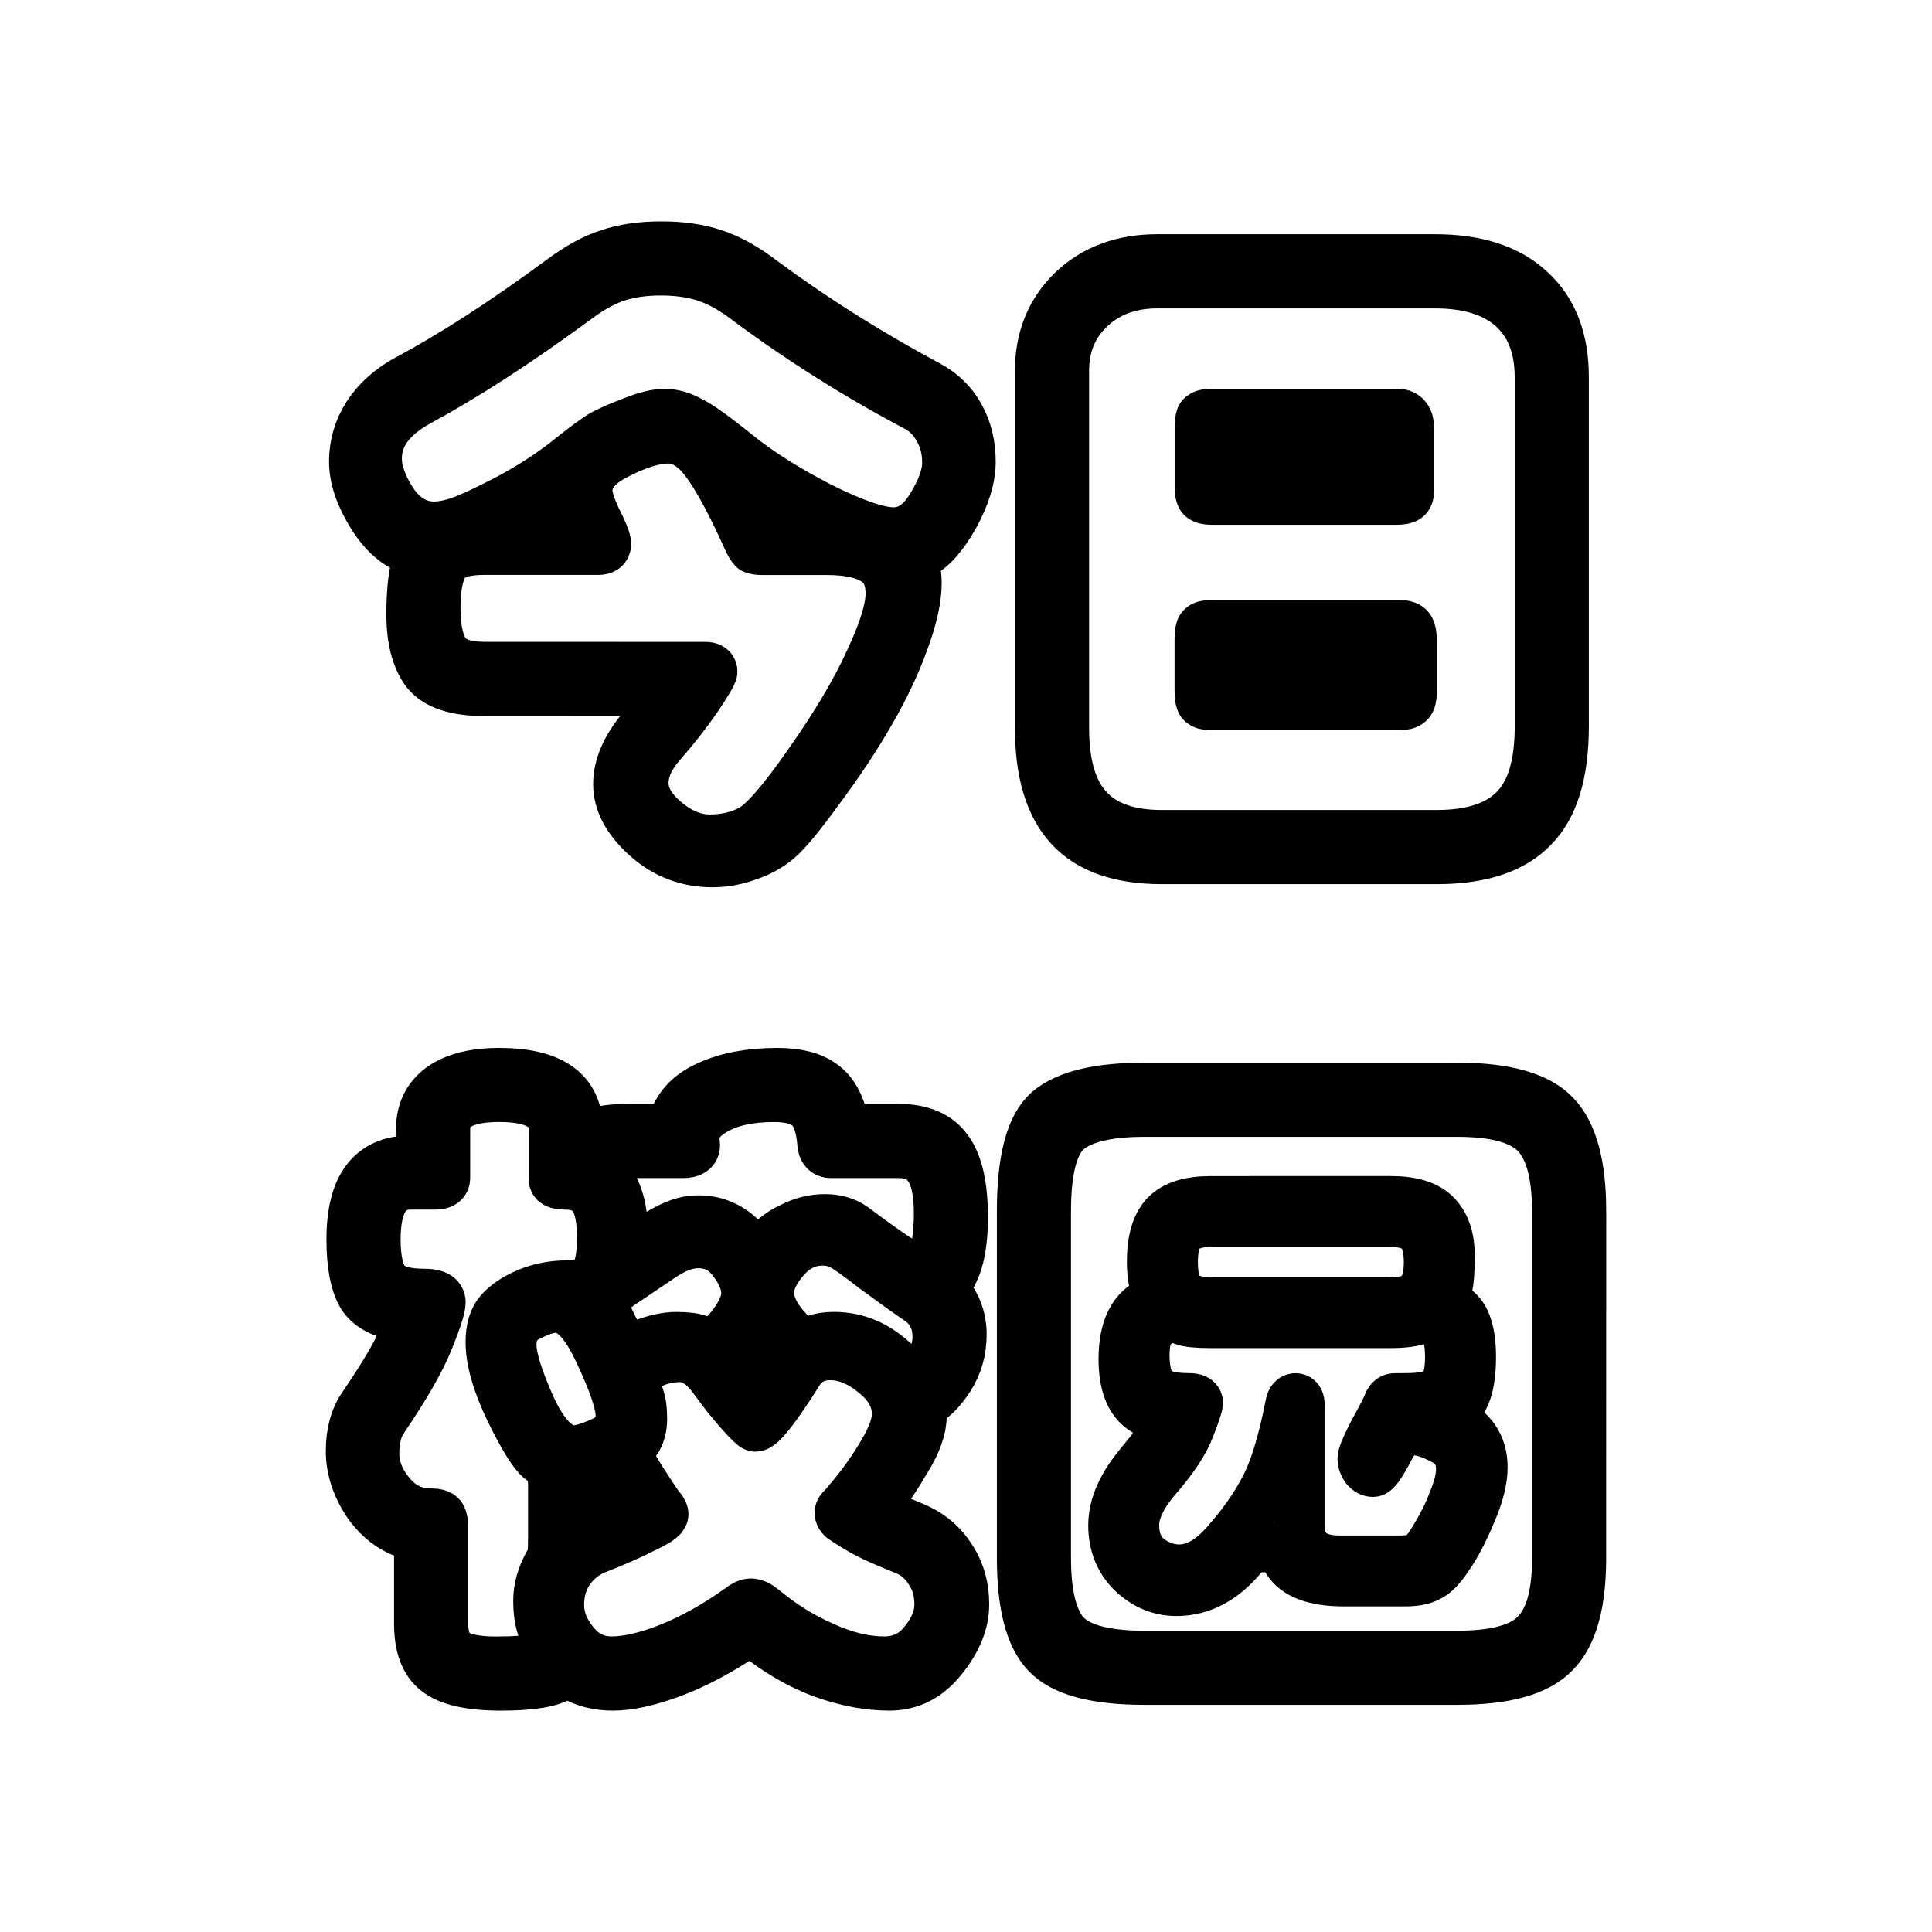
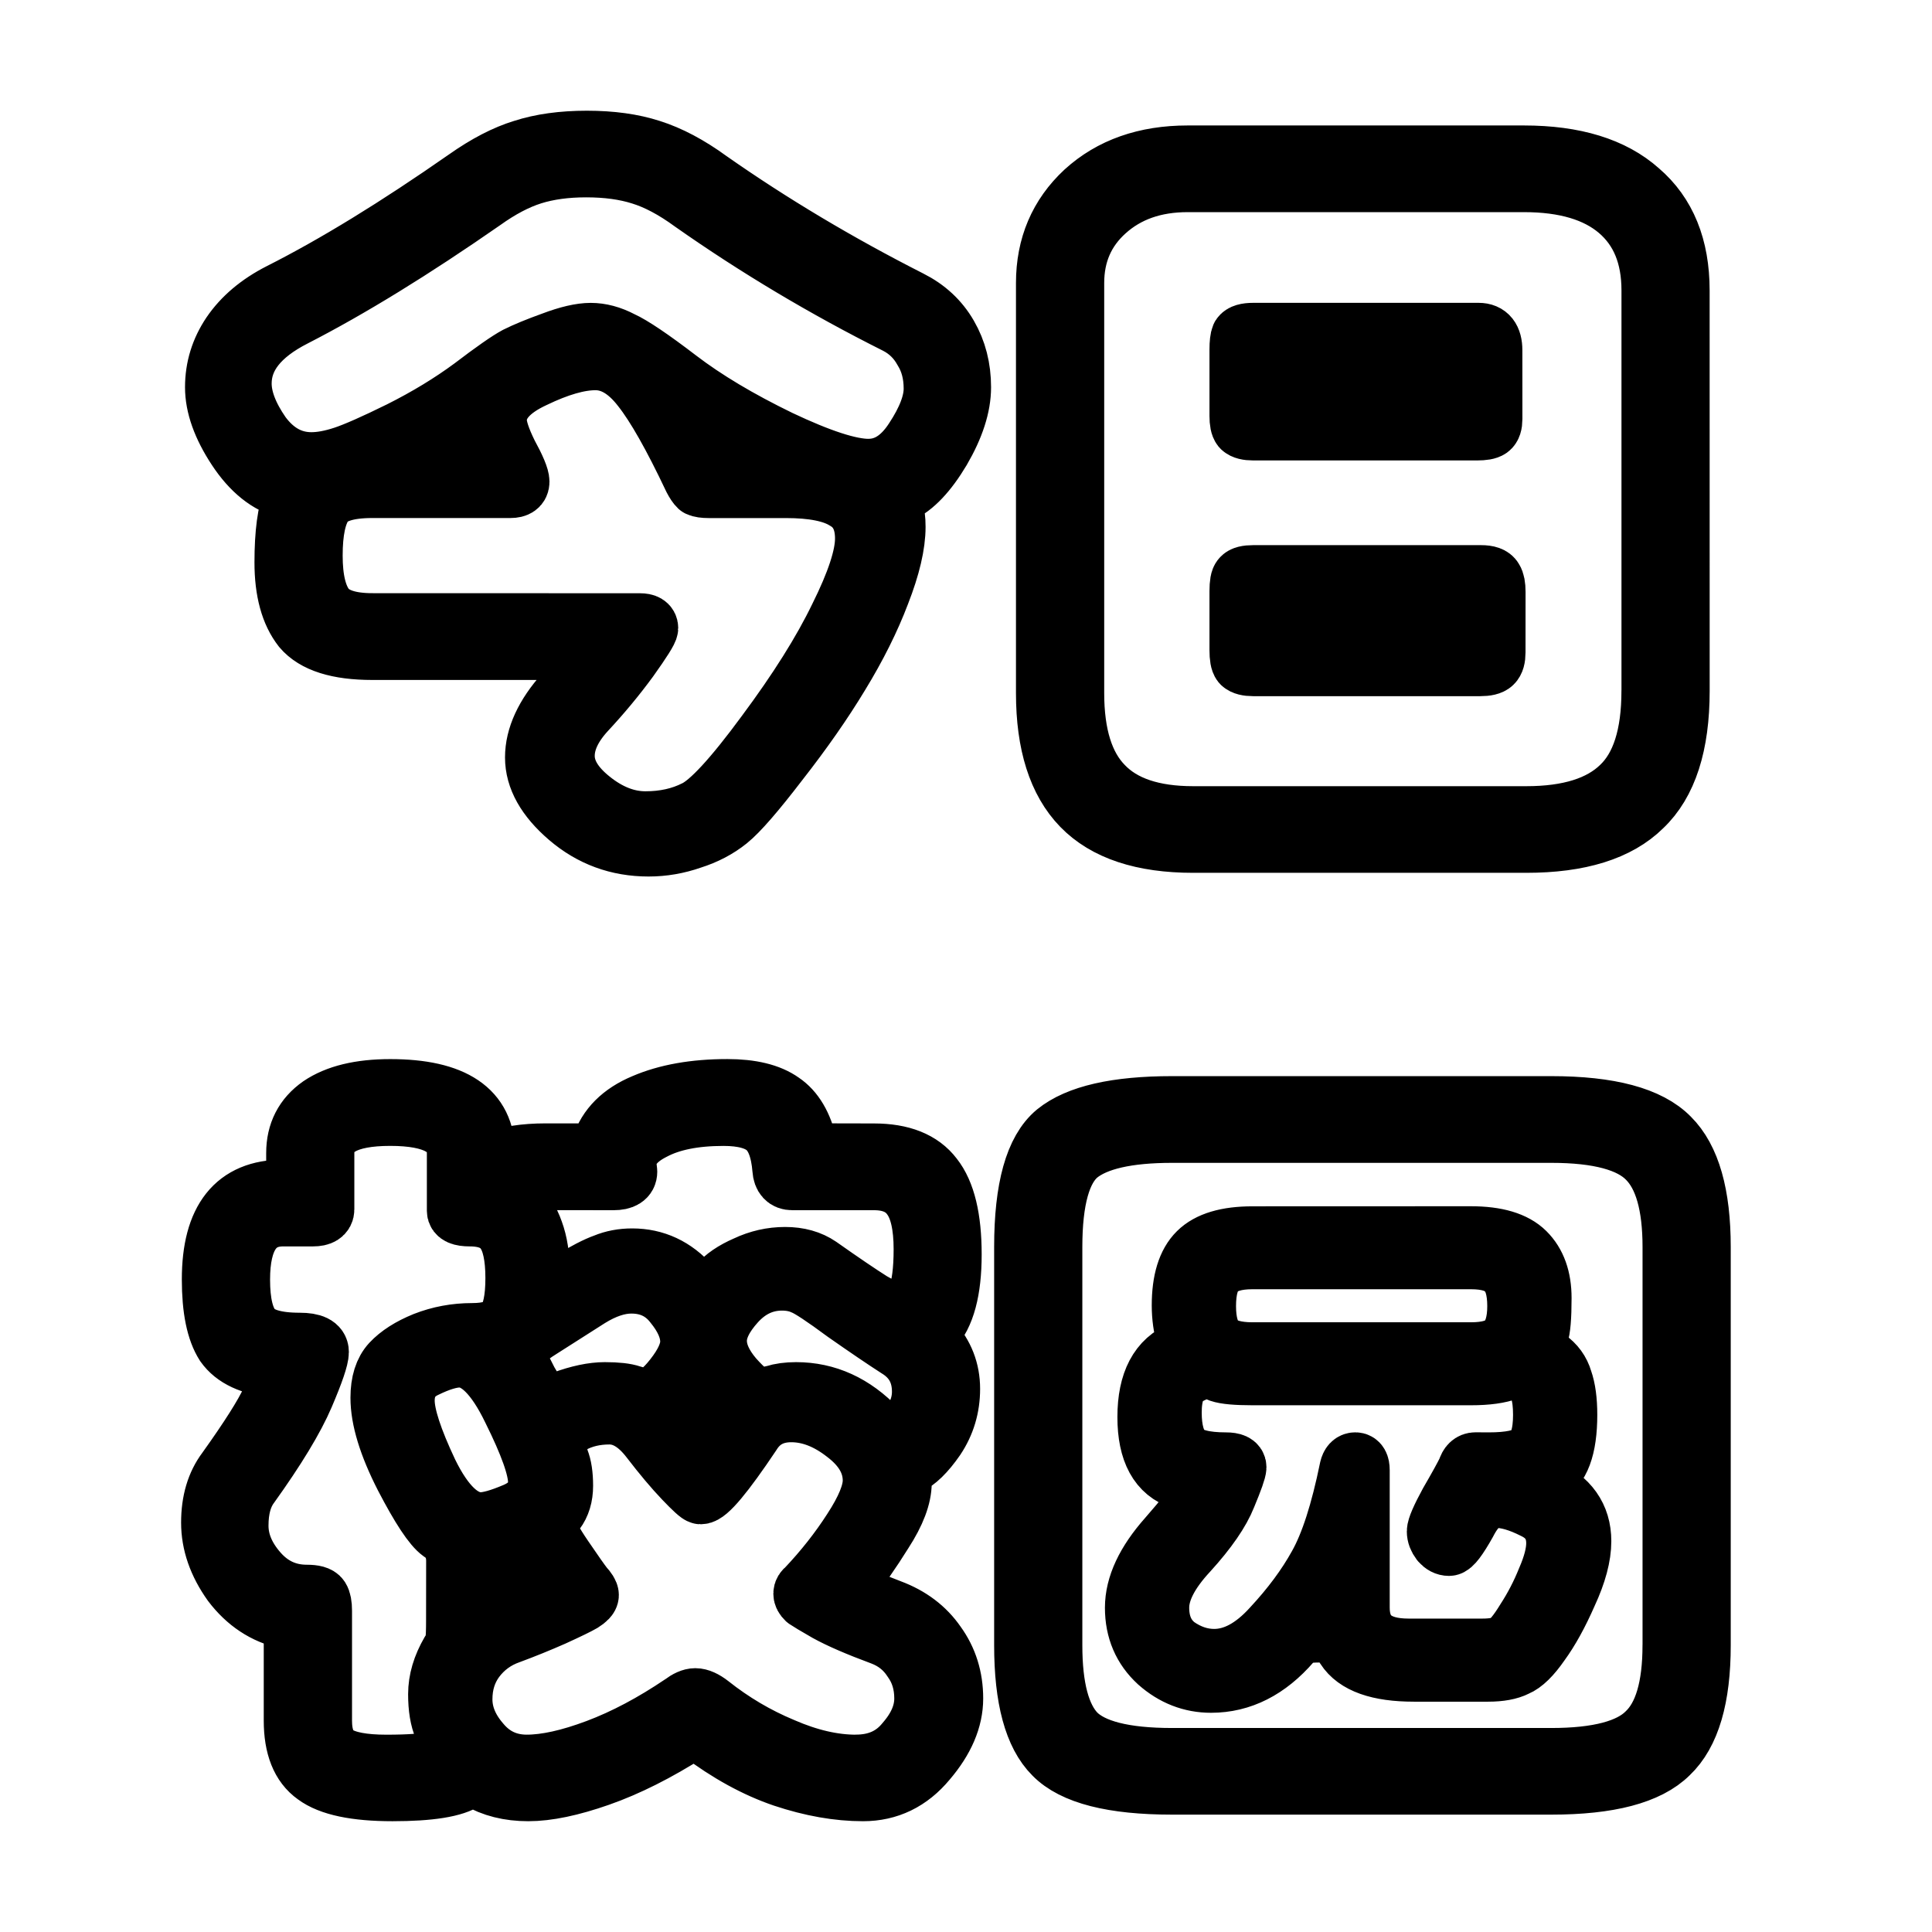
<svg xmlns="http://www.w3.org/2000/svg" width="192" height="192" viewBox="0 0 50.8 50.8" version="1.1" id="svg1">
  <defs id="defs1" />
  <g id="layer1">
    <text xml:space="preserve" style="font-size:16.933px;font-family:'Ubuntu Mono';-inkscape-font-specification:'Ubuntu Mono';text-align:start;writing-mode:lr-tb;direction:ltr;text-anchor:start;fill:#000000;stroke:#000000;stroke-width:1.323;stroke-linecap:round;stroke-linejoin:round" x="9.048" y="15.524" id="text1">
      <tspan id="tspan1" style="stroke-width:1.323" x="9.048" y="15.524" />
    </text>
-     <path style="font-size:16.933px;font-family:STCaiyun;-inkscape-font-specification:'STCaiyun, Normal';white-space:pre;inline-size:47.886;stroke:#000000;stroke-width:1.323;stroke-linecap:round;stroke-linejoin:round" d="m 11.503,11.994 q -1.118,0 -1.524,-0.508 -0.389,-0.525 -0.389,-1.507 0,-0.999 0.186,-1.473 0.017,-0.068 0.017,-0.119 0,-0.051 -0.135,-0.085 Q 9.031,8.133 8.557,7.371 8.083,6.609 8.083,5.965 q 0,-0.66 0.356,-1.219 Q 8.811,4.171 9.505,3.798 11.283,2.85 13.535,1.19 q 0.66,-0.491 1.236,-0.677 0.593,-0.203 1.389,-0.203 0.796,0 1.389,0.203 0.61,0.203 1.27,0.711 2.015,1.49 4.352,2.743 0.542,0.288 0.83,0.813 0.288,0.525 0.288,1.185 0,0.643 -0.44,1.439 -0.44,0.779 -0.897,0.999 -0.169,0.085 -0.169,0.152 0,0.051 0.034,0.203 0.051,0.135 0.051,0.406 0,0.61 -0.339,1.524 -0.322,0.897 -0.881,1.863 -0.542,0.948 -1.321,1.998 -0.762,1.05 -1.101,1.338 -0.339,0.288 -0.796,0.44 -0.457,0.169 -0.931,0.169 -0.999,0 -1.744,-0.677 -0.728,-0.66 -0.728,-1.372 0,-0.711 0.643,-1.473 0.203,-0.22 0.44,-0.559 0.254,-0.339 0.254,-0.373 0,-0.051 -0.119,-0.051 z M 22.273,7.828 q 0.576,0 0.982,-0.66 0.423,-0.677 0.423,-1.168 0,-0.508 -0.22,-0.881 Q 23.255,4.729 22.883,4.526 20.546,3.29 18.446,1.732 17.853,1.275 17.328,1.106 16.82,0.936 16.143,0.936 q -0.66,0 -1.168,0.169 -0.508,0.169 -1.067,0.593 -2.286,1.676 -4.098,2.659 -1.135,0.61 -1.135,1.524 0,0.525 0.423,1.168 0.44,0.627 1.084,0.627 0.305,0 0.694,-0.135 Q 11.266,7.405 12.113,6.965 12.977,6.507 13.671,5.965 14.365,5.407 14.636,5.254 14.924,5.102 15.415,4.916 q 0.508,-0.203 0.83,-0.203 0.322,0 0.66,0.186 0.356,0.169 1.236,0.881 0.881,0.711 2.201,1.389 1.321,0.66 1.93,0.66 z M 17.312,11.367 q 0.186,0 0.186,0.119 0,0.085 -0.423,0.711 -0.423,0.61 -0.931,1.185 -0.457,0.525 -0.457,1.033 0,0.525 0.559,0.999 0.576,0.491 1.185,0.491 0.61,0 1.084,-0.254 0.474,-0.237 1.524,-1.744 1.05,-1.49 1.592,-2.675 0.559,-1.185 0.559,-1.795 0,-0.627 -0.423,-0.881 -0.406,-0.271 -1.287,-0.271 H 18.802 q -0.152,0 -0.22,-0.034 -0.051,-0.051 -0.119,-0.186 -0.66,-1.473 -1.118,-2.083 -0.457,-0.627 -0.999,-0.627 -0.542,0 -1.338,0.406 -0.796,0.389 -0.796,0.965 0,0.254 0.237,0.762 0.254,0.491 0.254,0.643 0,0.152 -0.203,0.152 h -2.997 q -0.813,0 -1.05,0.356 -0.237,0.356 -0.237,1.185 0,0.813 0.271,1.185 0.271,0.356 1.016,0.356 z M 13.756,7.71 q 0.119,0 0.119,-0.051 0,-0.051 -0.085,-0.203 -0.068,-0.152 -0.135,-0.406 -0.068,-0.271 -0.119,-0.271 -0.034,0 -0.051,0.017 -0.728,0.491 -1.422,0.83 -0.051,0.017 -0.051,0.051 0,0.034 0.068,0.034 z m 6.215,0 q 0.085,0 0.085,-0.017 0,-0.034 -0.068,-0.068 -0.44,-0.186 -1.355,-0.779 -0.051,-0.034 -0.085,-0.034 -0.017,0 -0.017,0.034 0,0.017 0.135,0.288 0.135,0.271 0.203,0.423 0.068,0.152 0.237,0.152 z m 19.914,5.215 q 0,1.846 -0.813,2.659 -0.796,0.83 -2.523,0.83 h -7.231 q -1.643,0 -2.421,-0.847 -0.779,-0.847 -0.779,-2.591 V 3.578 q 0,-1.27 0.847,-2.1 0.864,-0.83 2.235,-0.83 h 7.298 q 1.643,0 2.506,0.813 0.881,0.796 0.881,2.286 z m -0.627,0 V 3.747 q 0,-1.185 -0.711,-1.829 -0.711,-0.643 -2.049,-0.643 h -7.298 q -1.084,0 -1.778,0.66 -0.677,0.643 -0.677,1.643 v 9.398 q 0,1.439 0.627,2.117 0.627,0.694 1.947,0.694 h 7.231 q 1.389,0 2.049,-0.677 0.66,-0.66 0.66,-2.184 z m -3.437,-6.231 q 0,0.169 -0.068,0.22 -0.068,0.051 -0.271,0.051 h -4.86 q -0.186,0 -0.254,-0.068 -0.051,-0.068 -0.051,-0.271 V 5.102 q 0,-0.22 0.034,-0.305 0.051,-0.085 0.271,-0.085 h 4.894 q 0.305,0 0.305,0.406 z M 35.244,6.203 V 5.424 q 0,-0.135 -0.119,-0.135 h -4.098 q -0.135,0 -0.135,0.102 v 0.864 q 0,0.135 0.186,0.135 h 3.996 q 0.169,0 0.169,-0.186 z m 0.643,5.842 q 0,0.186 -0.068,0.254 -0.068,0.068 -0.271,0.068 h -4.928 q -0.186,0 -0.254,-0.068 -0.051,-0.068 -0.051,-0.305 v -1.355 q 0,-0.254 0.051,-0.305 0.051,-0.068 0.254,-0.068 h 4.945 q 0.22,0 0.271,0.102 0.051,0.085 0.051,0.288 z M 35.312,11.553 V 11.062 q 0,-0.22 -0.203,-0.22 h -3.844 q -0.373,0 -0.373,0.288 v 0.423 q 0,0.152 0.068,0.203 0.068,0.034 0.22,0.034 h 3.912 q 0.22,0 0.22,-0.237 z M 22.392,23.515 q 0.897,0 1.287,0.542 0.406,0.542 0.406,1.778 0,1.236 -0.44,1.727 -0.068,0.068 -0.068,0.135 0,0.051 0.068,0.119 0.406,0.474 0.406,1.101 0,0.627 -0.322,1.135 -0.322,0.491 -0.61,0.627 -0.068,0.017 -0.102,0.085 -0.034,0.068 -0.034,0.152 0.017,0.068 0.017,0.152 0,0.474 -0.406,1.135 -0.389,0.66 -0.762,1.151 -0.051,0.068 -0.051,0.135 0,0.051 0.169,0.135 0.169,0.085 0.796,0.339 0.643,0.254 0.999,0.796 0.373,0.542 0.373,1.253 0,0.711 -0.576,1.422 -0.559,0.711 -1.389,0.711 -0.813,0 -1.727,-0.322 -0.897,-0.322 -1.812,-1.05 -0.051,-0.034 -0.119,-0.034 -0.068,0 -0.119,0.034 -1.033,0.694 -1.947,1.033 -0.914,0.339 -1.541,0.339 -0.627,0 -1.084,-0.288 -0.068,-0.034 -0.135,-0.034 -0.068,0 -0.135,0.051 -0.373,0.271 -1.592,0.271 -1.202,0 -1.676,-0.373 -0.474,-0.356 -0.474,-1.253 v -2.066 q 0,-0.203 -0.152,-0.254 -0.711,-0.169 -1.185,-0.83 -0.457,-0.677 -0.457,-1.389 0,-0.728 0.339,-1.202 0.745,-1.101 0.965,-1.609 0.237,-0.508 0.237,-0.61 0,-0.102 -0.135,-0.119 Q 8.608,28.358 8.303,27.901 8.015,27.427 8.015,26.411 q 0,-2.066 1.558,-2.066 h 0.152 q 0.119,0 0.119,-0.135 v -0.694 q 0,-0.694 0.525,-1.084 0.542,-0.389 1.524,-0.389 2.066,0 2.066,1.473 v 0.135 q 0,0.085 0.051,0.085 0.051,0 0.119,-0.034 0.457,-0.186 1.135,-0.186 h 0.965 q 0.186,0 0.237,-0.152 0.203,-0.66 0.931,-0.982 0.745,-0.339 1.812,-0.339 0.779,0 1.185,0.305 0.406,0.288 0.559,0.999 0.034,0.169 0.305,0.169 z m -9.076,9.347 q 0,-0.44 -0.322,-0.66 -0.271,-0.203 -0.796,-1.27 -0.525,-1.084 -0.525,-1.812 0,-0.525 0.237,-0.796 0.254,-0.288 0.728,-0.491 0.491,-0.203 1.033,-0.203 0.542,0 0.728,-0.254 0.203,-0.271 0.203,-0.999 0,-0.745 -0.22,-1.067 -0.22,-0.339 -0.762,-0.339 -0.288,0 -0.288,-0.135 v -1.321 q 0,-0.847 -1.439,-0.847 -1.422,0 -1.422,0.847 v 1.287 q 0,0.169 -0.254,0.169 H 9.573 q -0.931,0 -0.931,1.439 0,0.796 0.254,1.118 0.254,0.322 1.033,0.322 0.423,0 0.423,0.22 0,0.203 -0.322,0.999 -0.322,0.796 -1.185,2.066 -0.237,0.339 -0.237,0.914 0,0.559 0.423,1.067 0.423,0.508 1.05,0.508 0.237,0 0.288,0.085 0.051,0.085 0.051,0.288 v 2.523 q 0,0.559 0.305,0.779 0.322,0.22 1.084,0.22 0.762,0 1.05,-0.085 0.305,-0.085 0.305,-0.271 0,-0.186 -0.119,-0.491 -0.119,-0.288 -0.119,-0.762 0,-0.474 0.271,-0.965 0.085,-0.135 0.102,-0.254 0.017,-0.119 0.017,-0.457 z M 15.263,24.142 q -0.83,0 -0.83,0.305 0,0.152 0.22,0.305 0.22,0.152 0.356,0.559 0.135,0.389 0.135,0.914 0,0.508 0.152,0.508 0.051,0 0.508,-0.288 0.474,-0.305 0.745,-0.406 0.271,-0.119 0.593,-0.119 0.745,0 1.27,0.627 0.203,0.237 0.288,0.237 0.102,0 0.305,-0.254 0.203,-0.254 0.61,-0.44 0.406,-0.203 0.847,-0.203 0.44,0 0.745,0.22 0.728,0.542 1.135,0.813 0.423,0.254 0.576,0.254 0.542,0 0.542,-1.456 0,-0.813 -0.254,-1.185 Q 22.95,24.142 22.392,24.142 h -1.778 q -0.203,0 -0.22,-0.254 -0.051,-0.677 -0.339,-0.948 -0.288,-0.271 -0.931,-0.271 -0.948,0 -1.524,0.322 -0.576,0.305 -0.576,0.779 l 0.017,0.169 q 0,0.203 -0.305,0.203 z m 7.535,5.893 q 0.203,0 0.406,-0.339 0.22,-0.339 0.22,-0.711 0,-0.66 -0.525,-0.999 -0.423,-0.288 -1.135,-0.813 -0.694,-0.542 -0.897,-0.627 -0.203,-0.102 -0.474,-0.102 -0.576,0 -0.999,0.491 -0.406,0.474 -0.406,0.881 0,0.406 0.356,0.847 0.373,0.44 0.525,0.44 0.169,0 0.356,-0.051 0.203,-0.068 0.474,-0.068 0.999,0 1.761,0.847 0.169,0.203 0.339,0.203 z m -4.403,-2.201 q 0,-0.406 -0.356,-0.864 -0.339,-0.457 -0.914,-0.457 -0.423,0 -0.914,0.322 l -1.033,0.694 q -0.542,0.356 -0.542,0.559 0,0.152 0.254,0.66 0.271,0.508 0.491,0.508 0.085,0 0.254,-0.068 0.525,-0.203 0.914,-0.203 0.389,0 0.576,0.068 0.203,0.068 0.322,0.068 0.254,0 0.593,-0.457 0.356,-0.474 0.356,-0.83 z m -3.302,3.217 q 0,-0.474 -0.559,-1.659 -0.542,-1.185 -1.135,-1.185 -0.288,0 -0.745,0.237 -0.44,0.22 -0.44,0.745 0,0.508 0.508,1.643 0.525,1.135 1.135,1.135 0.254,0 0.745,-0.22 0.491,-0.22 0.491,-0.694 z m 4.199,-1.558 q 0,-0.068 -0.034,-0.102 -0.271,-0.271 -0.474,-0.542 -0.034,-0.051 -0.085,-0.051 -0.051,0 -0.135,0.102 -0.423,0.508 -0.525,0.593 -0.085,0.068 -0.085,0.135 0,0.051 0.152,0.288 0.169,0.22 0.305,0.389 0.152,0.169 0.203,0.169 0.068,0 0.102,-0.034 0.034,-0.051 0.237,-0.356 l 0.271,-0.423 q 0.068,-0.085 0.068,-0.169 z m 2.709,8.026 q 0.677,0 1.067,-0.508 0.406,-0.491 0.406,-0.999 0,-0.508 -0.254,-0.881 -0.237,-0.389 -0.66,-0.559 -0.779,-0.305 -1.185,-0.542 -0.389,-0.237 -0.457,-0.288 -0.068,-0.068 -0.068,-0.135 0,-0.068 0.068,-0.119 0.576,-0.643 0.999,-1.338 0.44,-0.711 0.44,-1.135 0,-0.61 -0.593,-1.084 -0.576,-0.474 -1.168,-0.474 -0.576,0 -0.864,0.491 -0.881,1.389 -1.101,1.389 -0.051,0 -0.373,-0.356 -0.322,-0.356 -0.728,-0.914 -0.406,-0.559 -0.881,-0.559 -0.457,0 -0.813,0.203 -0.339,0.186 -0.339,0.508 0,0.085 0.068,0.322 0.085,0.22 0.085,0.593 0,0.356 -0.169,0.593 -0.169,0.22 -0.169,0.373 0,0.152 0.339,0.677 0.339,0.525 0.44,0.66 0.119,0.135 0.119,0.203 0,0.068 -0.152,0.169 -0.135,0.085 -0.627,0.322 -0.474,0.22 -0.948,0.406 -0.457,0.169 -0.745,0.576 -0.271,0.389 -0.271,0.914 0,0.525 0.389,0.999 0.389,0.491 0.999,0.491 0.627,0 1.524,-0.356 0.897,-0.356 1.846,-1.033 0.169,-0.135 0.288,-0.135 0.135,0 0.322,0.152 0.728,0.61 1.575,0.982 0.847,0.389 1.592,0.389 z m -8.111,-3.488 q 0,0.085 0.051,0.085 0.068,0 0.61,-0.22 0.559,-0.237 0.694,-0.305 0.135,-0.068 0.135,-0.119 0,-0.051 -0.034,-0.102 -0.356,-0.491 -0.576,-0.965 -0.034,-0.102 -0.254,0 -0.203,0.102 -0.525,0.169 -0.102,0.017 -0.102,0.203 z m 26.45,0.762 q 0,1.795 -0.694,2.489 -0.677,0.711 -2.557,0.711 H 28.86 q -1.93,0 -2.574,-0.694 -0.643,-0.677 -0.643,-2.506 v -9.127 q 0,-2.015 0.694,-2.625 0.711,-0.61 2.523,-0.61 h 8.23 q 1.897,0 2.574,0.728 0.677,0.711 0.677,2.506 z m -0.627,0 v -9.127 q 0,-1.439 -0.542,-2.015 -0.542,-0.593 -2.083,-0.593 H 28.86 q -1.456,0 -2.032,0.491 -0.559,0.491 -0.559,2.117 v 9.127 q 0,1.456 0.508,2.015 0.525,0.559 2.083,0.559 h 8.23 q 1.524,0 2.066,-0.576 0.559,-0.559 0.559,-1.998 z m -4.369,-9.381 q 0.83,0 1.185,0.373 0.356,0.373 0.356,1.05 0,0.66 -0.068,0.847 -0.051,0.169 -0.051,0.271 0,0.085 0.237,0.271 0.254,0.186 0.339,0.491 0.102,0.305 0.102,0.796 0,1.135 -0.491,1.389 -0.186,0.085 -0.186,0.152 0,0.051 0.152,0.119 0.83,0.389 0.83,1.236 0,0.508 -0.305,1.202 -0.288,0.694 -0.593,1.135 -0.288,0.44 -0.525,0.542 -0.22,0.119 -0.61,0.119 h -1.609 q -1.151,0 -1.49,-0.559 -0.135,-0.22 -0.22,-0.271 -0.085,-0.068 -0.339,-0.068 -0.237,0 -0.356,0.034 -0.119,0.017 -0.254,0.186 -0.762,0.931 -1.744,0.931 -0.643,0 -1.151,-0.474 -0.508,-0.491 -0.508,-1.253 0,-0.762 0.711,-1.609 0.322,-0.389 0.389,-0.491 0.068,-0.119 0.068,-0.271 v -0.356 q 0,-0.152 -0.152,-0.203 -0.745,-0.254 -0.745,-1.439 0,-1.202 0.762,-1.524 0.119,-0.051 0.085,-0.271 -0.102,-0.373 -0.102,-0.762 0,-0.847 0.356,-1.219 0.356,-0.373 1.185,-0.373 z m 0,2.659 q 0.542,0 0.762,-0.237 0.237,-0.254 0.237,-0.813 0,-0.576 -0.237,-0.813 -0.22,-0.254 -0.762,-0.254 H 30.604 q -0.542,0 -0.779,0.254 -0.22,0.237 -0.22,0.813 0,0.559 0.22,0.813 0.237,0.237 0.779,0.237 z m 0.389,2.523 q 0.677,0 0.914,-0.203 0.254,-0.22 0.254,-0.881 0,-0.677 -0.254,-0.864 -0.254,-0.186 -0.339,-0.186 -0.085,0 -0.152,0.034 -0.288,0.119 -0.813,0.119 H 30.604 q -0.525,0 -0.711,-0.068 -0.169,-0.085 -0.237,-0.085 -0.22,0 -0.508,0.186 -0.288,0.186 -0.288,0.813 0,0.61 0.237,0.881 0.237,0.254 0.931,0.254 0.237,0 0.237,0.119 0,0.102 -0.22,0.66 -0.203,0.542 -0.83,1.27 -0.627,0.711 -0.627,1.287 0,0.576 0.373,0.881 0.389,0.288 0.813,0.288 0.643,0 1.253,-0.711 0.627,-0.711 0.999,-1.422 0.389,-0.728 0.677,-2.218 0.034,-0.152 0.135,-0.152 0.102,0 0.102,0.186 v 3.15 q 0,0.931 1.05,0.931 h 1.609 q 0.339,0 0.508,-0.102 0.169,-0.102 0.423,-0.542 0.271,-0.44 0.457,-0.931 0.203,-0.491 0.203,-0.83 0,-0.542 -0.474,-0.779 -0.474,-0.254 -0.83,-0.254 -0.356,0 -0.627,0.559 -0.288,0.542 -0.389,0.542 -0.102,0 -0.186,-0.102 -0.085,-0.119 -0.085,-0.237 0,-0.135 0.271,-0.66 0.288,-0.525 0.389,-0.745 0.051,-0.186 0.186,-0.186 z m -3.421,3.404 q 0.102,0 0.102,-0.254 0,-0.254 -0.051,-0.254 -0.034,0 -0.152,0.186 -0.102,0.186 -0.102,0.254 0,0.068 0.203,0.068 z" id="text2" transform="translate(1.230479,6.172395)" aria-label="今日校园" />
+     <path style="font-size:16.933px;font-family:STCaiyun;-inkscape-font-specification:'STCaiyun, Normal';white-space:pre;inline-size:47.886;stroke:#000000;stroke-width:1.56;stroke-linecap:round;stroke-linejoin:round" d="m 9.789,17.099 q -1.354,0 -1.846,-0.583 -0.472,-0.602 -0.472,-1.729 0,-1.146 0.226,-1.691 0.021,-0.078 0.021,-0.136 0,-0.058 -0.164,-0.097 Q 6.794,12.668 6.22,11.794 5.645,10.919 5.645,10.181 q 0,-0.758 0.431,-1.399 Q 6.527,8.121 7.368,7.693 9.523,6.605 12.251,4.701 13.051,4.137 13.749,3.924 q 0.718,-0.233 1.682,-0.233 0.964,0 1.682,0.233 0.739,0.233 1.539,0.816 2.441,1.71 5.273,3.148 0.657,0.33 1.005,0.933 0.349,0.602 0.349,1.36 0,0.738 -0.533,1.652 -0.533,0.894 -1.087,1.146 -0.205,0.097 -0.205,0.175 0,0.058 0.041,0.233 0.062,0.155 0.062,0.466 0,0.7 -0.41,1.749 -0.39,1.03 -1.067,2.138 -0.657,1.088 -1.6,2.293 -0.923,1.205 -1.334,1.535 -0.41,0.33 -0.964,0.505 -0.554,0.194 -1.128,0.194 -1.21,0 -2.113,-0.777 -0.882,-0.758 -0.882,-1.574 0,-0.816 0.78,-1.691 0.246,-0.253 0.533,-0.641 0.308,-0.389 0.308,-0.428 0,-0.058 -0.144,-0.058 z M 22.838,12.318 q 0.698,0 1.19,-0.758 0.513,-0.777 0.513,-1.341 0,-0.583 -0.267,-1.01 Q 24.028,8.762 23.576,8.529 20.745,7.11 18.201,5.323 17.483,4.798 16.847,4.604 16.231,4.409 15.411,4.409 q -0.8,0 -1.416,0.194 -0.615,0.194 -1.293,0.68 Q 9.933,7.208 7.738,8.335 6.363,9.034 6.363,10.084 q 0,0.602 0.513,1.341 0.533,0.719 1.313,0.719 0.369,0 0.841,-0.155 0.472,-0.155 1.498,-0.661 1.046,-0.525 1.887,-1.146 0.841,-0.641 1.169,-0.816 0.349,-0.175 0.944,-0.389 0.615,-0.233 1.005,-0.233 0.39,0 0.8,0.214 0.431,0.194 1.498,1.01 1.067,0.816 2.667,1.593 1.6,0.758 2.339,0.758 z m -6.011,4.061 q 0.226,0 0.226,0.136 0,0.097 -0.513,0.816 -0.513,0.7 -1.128,1.36 -0.554,0.602 -0.554,1.185 0,0.602 0.677,1.146 0.698,0.564 1.436,0.564 0.739,0 1.313,-0.291 0.574,-0.272 1.846,-2.002 1.272,-1.71 1.929,-3.07 0.677,-1.36 0.677,-2.06 0,-0.719 -0.513,-1.01 -0.492,-0.311 -1.559,-0.311 h -2.031 q -0.185,0 -0.267,-0.039 -0.062,-0.058 -0.144,-0.214 -0.8,-1.691 -1.354,-2.39 -0.554,-0.719 -1.21,-0.719 -0.657,0 -1.621,0.466 -0.964,0.447 -0.964,1.108 0,0.291 0.287,0.874 0.308,0.564 0.308,0.738 0,0.175 -0.246,0.175 H 9.789 q -0.985,0 -1.272,0.408 -0.287,0.408 -0.287,1.36 0,0.933 0.328,1.36 0.328,0.408 1.231,0.408 z M 12.518,12.182 q 0.144,0 0.144,-0.058 0,-0.058 -0.103,-0.233 -0.082,-0.175 -0.164,-0.466 -0.082,-0.311 -0.144,-0.311 -0.041,0 -0.062,0.019 -0.882,0.564 -1.723,0.952 -0.062,0.019 -0.062,0.058 0,0.039 0.082,0.039 z m 7.529,0 q 0.103,0 0.103,-0.019 0,-0.039 -0.082,-0.078 -0.533,-0.214 -1.641,-0.894 -0.062,-0.039 -0.103,-0.039 -0.021,0 -0.021,0.039 0,0.019 0.164,0.33 0.164,0.311 0.246,0.486 0.082,0.175 0.287,0.175 z m 24.127,5.985 q 0,2.118 -0.985,3.051 -0.964,0.952 -3.057,0.952 H 31.372 q -1.99,0 -2.934,-0.972 -0.944,-0.972 -0.944,-2.973 V 7.441 q 0,-1.457 1.026,-2.41 1.046,-0.952 2.708,-0.952 h 8.842 q 1.99,0 3.036,0.933 1.067,0.913 1.067,2.623 z m -0.759,0 V 7.635 q 0,-1.36 -0.862,-2.099 -0.862,-0.738 -2.482,-0.738 h -8.842 q -1.313,0 -2.154,0.758 Q 28.254,6.294 28.254,7.441 V 18.226 q 0,1.652 0.759,2.429 0.759,0.797 2.359,0.797 h 8.76 q 1.682,0 2.482,-0.777 0.8,-0.758 0.8,-2.507 z m -4.165,-7.151 q 0,0.194 -0.082,0.253 -0.082,0.058 -0.328,0.058 h -5.888 q -0.226,0 -0.308,-0.078 -0.062,-0.078 -0.062,-0.311 V 9.19 q 0,-0.253 0.041,-0.35 0.062,-0.097 0.328,-0.097 h 5.929 q 0.369,0 0.369,0.466 z m -0.698,-0.564 V 9.559 q 0,-0.155 -0.144,-0.155 h -4.965 q -0.164,0 -0.164,0.117 v 0.991 q 0,0.155 0.226,0.155 h 4.842 q 0.205,0 0.205,-0.214 z m 0.78,6.704 q 0,0.214 -0.082,0.291 -0.082,0.078 -0.328,0.078 h -5.97 q -0.226,0 -0.308,-0.078 -0.062,-0.078 -0.062,-0.35 v -1.555 q 0,-0.291 0.062,-0.35 0.062,-0.078 0.308,-0.078 h 5.991 q 0.267,0 0.328,0.117 0.062,0.097 0.062,0.33 z m -0.698,-0.564 v -0.564 q 0,-0.253 -0.246,-0.253 h -4.657 q -0.451,0 -0.451,0.33 v 0.486 q 0,0.175 0.082,0.233 0.082,0.039 0.267,0.039 h 4.739 q 0.267,0 0.267,-0.272 z M 22.981,30.32 q 1.087,0 1.559,0.622 0.492,0.622 0.492,2.04 0,1.419 -0.533,1.982 -0.082,0.078 -0.082,0.155 0,0.058 0.082,0.136 0.492,0.544 0.492,1.263 0,0.719 -0.39,1.302 -0.39,0.564 -0.739,0.719 -0.082,0.019 -0.123,0.097 -0.041,0.078 -0.041,0.175 0.021,0.078 0.021,0.175 0,0.544 -0.492,1.302 -0.472,0.758 -0.923,1.321 -0.062,0.078 -0.062,0.155 0,0.058 0.205,0.155 0.205,0.097 0.964,0.389 0.78,0.291 1.21,0.913 0.451,0.622 0.451,1.438 0,0.816 -0.698,1.632 -0.677,0.816 -1.682,0.816 -0.985,0 -2.093,-0.369 -1.087,-0.369 -2.195,-1.205 -0.062,-0.039 -0.144,-0.039 -0.082,0 -0.144,0.039 -1.251,0.797 -2.359,1.185 -1.108,0.389 -1.867,0.389 -0.759,0 -1.313,-0.33 -0.082,-0.039 -0.164,-0.039 -0.082,0 -0.164,0.058 -0.451,0.311 -1.929,0.311 -1.457,0 -2.031,-0.428 -0.574,-0.408 -0.574,-1.438 v -2.371 q 0,-0.233 -0.185,-0.291 Q 6.671,42.388 6.096,41.63 5.542,40.852 5.542,40.036 q 0,-0.836 0.41,-1.38 0.903,-1.263 1.169,-1.846 0.287,-0.583 0.287,-0.7 0,-0.117 -0.164,-0.136 -0.964,-0.097 -1.334,-0.622 -0.349,-0.544 -0.349,-1.71 0,-2.371 1.887,-2.371 H 7.635 q 0.144,0 0.144,-0.155 v -0.797 q 0,-0.797 0.636,-1.244 0.657,-0.447 1.846,-0.447 2.503,0 2.503,1.691 v 0.155 q 0,0.097 0.062,0.097 0.062,0 0.144,-0.039 0.554,-0.214 1.375,-0.214 h 1.169 q 0.226,0 0.287,-0.175 0.246,-0.758 1.128,-1.127 0.903,-0.389 2.195,-0.389 0.944,0 1.436,0.35 0.492,0.33 0.677,1.146 0.041,0.194 0.369,0.194 z M 11.985,41.047 q 0,-0.505 -0.39,-0.758 -0.328,-0.233 -0.964,-1.457 -0.636,-1.244 -0.636,-2.079 0,-0.602 0.287,-0.913 0.308,-0.33 0.882,-0.564 0.595,-0.233 1.251,-0.233 0.657,0 0.882,-0.291 0.246,-0.311 0.246,-1.146 0,-0.855 -0.267,-1.224 -0.267,-0.389 -0.923,-0.389 -0.349,0 -0.349,-0.155 v -1.516 q 0,-0.972 -1.744,-0.972 -1.723,0 -1.723,0.972 v 1.477 q 0,0.194 -0.308,0.194 h -0.78 q -1.128,0 -1.128,1.652 0,0.913 0.308,1.283 0.308,0.369 1.251,0.369 0.513,0 0.513,0.253 0,0.233 -0.39,1.146 -0.39,0.913 -1.436,2.371 -0.287,0.389 -0.287,1.049 0,0.641 0.513,1.224 0.513,0.583 1.272,0.583 0.287,0 0.349,0.097 0.062,0.097 0.062,0.33 v 2.895 q 0,0.641 0.369,0.894 0.39,0.253 1.313,0.253 0.923,0 1.272,-0.097 0.369,-0.097 0.369,-0.311 0,-0.214 -0.144,-0.564 -0.144,-0.33 -0.144,-0.874 0,-0.544 0.328,-1.108 0.103,-0.155 0.123,-0.291 0.021,-0.136 0.021,-0.525 z m 2.359,-10.008 q -1.005,0 -1.005,0.35 0,0.175 0.267,0.35 0.267,0.175 0.431,0.641 0.164,0.447 0.164,1.049 0,0.583 0.185,0.583 0.062,0 0.615,-0.33 0.574,-0.35 0.903,-0.466 0.328,-0.136 0.718,-0.136 0.903,0 1.539,0.719 0.246,0.272 0.349,0.272 0.123,0 0.369,-0.291 0.246,-0.291 0.739,-0.505 0.492,-0.233 1.026,-0.233 0.533,0 0.903,0.253 0.882,0.622 1.375,0.933 0.513,0.291 0.698,0.291 0.657,0 0.657,-1.671 0,-0.933 -0.308,-1.36 -0.308,-0.447 -0.985,-0.447 h -2.154 q -0.246,0 -0.267,-0.291 -0.062,-0.777 -0.41,-1.088 -0.349,-0.311 -1.128,-0.311 -1.149,0 -1.846,0.369 -0.698,0.35 -0.698,0.894 l 0.021,0.194 q 0,0.233 -0.369,0.233 z m 9.13,6.762 q 0.246,0 0.492,-0.389 0.267,-0.389 0.267,-0.816 0,-0.758 -0.636,-1.146 -0.513,-0.33 -1.375,-0.933 -0.841,-0.622 -1.087,-0.719 -0.246,-0.117 -0.574,-0.117 -0.698,0 -1.21,0.564 -0.492,0.544 -0.492,1.01 0,0.466 0.431,0.972 0.451,0.505 0.636,0.505 0.205,0 0.431,-0.058 0.246,-0.078 0.574,-0.078 1.21,0 2.134,0.972 0.205,0.233 0.41,0.233 z M 18.139,35.275 q 0,-0.466 -0.431,-0.991 -0.41,-0.525 -1.108,-0.525 -0.513,0 -1.108,0.369 l -1.251,0.797 q -0.657,0.408 -0.657,0.641 0,0.175 0.308,0.758 0.328,0.583 0.595,0.583 0.103,0 0.308,-0.078 0.636,-0.233 1.108,-0.233 0.472,0 0.698,0.078 0.246,0.078 0.39,0.078 0.308,0 0.718,-0.525 0.431,-0.544 0.431,-0.952 z m -4.001,3.692 q 0,-0.544 -0.677,-1.904 -0.657,-1.36 -1.375,-1.36 -0.349,0 -0.903,0.272 -0.533,0.253 -0.533,0.855 0,0.583 0.615,1.885 0.636,1.302 1.375,1.302 0.308,0 0.903,-0.253 0.595,-0.253 0.595,-0.797 z m 5.088,-1.788 q 0,-0.078 -0.041,-0.117 -0.328,-0.311 -0.574,-0.622 -0.041,-0.058 -0.103,-0.058 -0.062,0 -0.164,0.117 -0.513,0.583 -0.636,0.68 -0.103,0.078 -0.103,0.155 0,0.058 0.185,0.33 0.205,0.253 0.369,0.447 0.185,0.194 0.246,0.194 0.082,0 0.123,-0.039 0.041,-0.058 0.287,-0.408 l 0.328,-0.486 q 0.082,-0.097 0.082,-0.194 z m 3.283,9.211 q 0.821,0 1.293,-0.583 0.492,-0.564 0.492,-1.146 0,-0.583 -0.308,-1.01 -0.287,-0.447 -0.8,-0.641 -0.944,-0.35 -1.436,-0.622 -0.472,-0.272 -0.554,-0.33 -0.082,-0.078 -0.082,-0.155 0,-0.078 0.082,-0.136 0.698,-0.738 1.21,-1.535 0.533,-0.816 0.533,-1.302 0,-0.7 -0.718,-1.244 -0.698,-0.544 -1.416,-0.544 -0.698,0 -1.046,0.564 -1.067,1.593 -1.334,1.593 -0.062,0 -0.451,-0.408 -0.39,-0.408 -0.882,-1.049 -0.492,-0.641 -1.067,-0.641 -0.554,0 -0.985,0.233 -0.41,0.214 -0.41,0.583 0,0.097 0.082,0.369 0.103,0.253 0.103,0.68 0,0.408 -0.205,0.68 -0.205,0.253 -0.205,0.428 0,0.175 0.41,0.777 0.41,0.602 0.533,0.758 0.144,0.155 0.144,0.233 0,0.078 -0.185,0.194 -0.164,0.097 -0.759,0.369 -0.574,0.253 -1.149,0.466 -0.554,0.194 -0.903,0.661 -0.328,0.447 -0.328,1.049 0,0.602 0.472,1.146 0.472,0.564 1.21,0.564 0.759,0 1.846,-0.408 1.087,-0.408 2.236,-1.185 0.205,-0.155 0.349,-0.155 0.164,0 0.39,0.175 0.882,0.7 1.908,1.127 1.026,0.447 1.929,0.447 z m -9.827,-4.003 q 0,0.097 0.062,0.097 0.082,0 0.739,-0.253 0.677,-0.272 0.841,-0.35 0.164,-0.078 0.164,-0.136 0,-0.058 -0.041,-0.117 -0.431,-0.564 -0.698,-1.108 -0.041,-0.117 -0.308,0 -0.246,0.117 -0.636,0.194 -0.123,0.019 -0.123,0.233 z m 32.046,0.874 q 0,2.06 -0.841,2.857 -0.821,0.816 -3.098,0.816 h -9.971 q -2.339,0 -3.118,-0.797 -0.78,-0.777 -0.78,-2.876 V 32.788 q 0,-2.312 0.841,-3.012 0.862,-0.7 3.057,-0.7 h 9.971 q 2.298,0 3.118,0.836 0.821,0.816 0.821,2.876 z m -0.759,0 V 32.788 q 0,-1.652 -0.657,-2.312 -0.657,-0.68 -2.523,-0.68 h -9.971 q -1.764,0 -2.462,0.564 -0.677,0.564 -0.677,2.429 v 10.474 q 0,1.671 0.615,2.312 0.636,0.641 2.523,0.641 h 9.971 q 1.846,0 2.503,-0.661 0.677,-0.641 0.677,-2.293 z M 38.676,32.497 q 1.005,0 1.436,0.428 0.431,0.428 0.431,1.205 0,0.758 -0.082,0.972 -0.062,0.194 -0.062,0.311 0,0.097 0.287,0.311 0.308,0.214 0.41,0.564 0.123,0.35 0.123,0.913 0,1.302 -0.595,1.593 -0.226,0.097 -0.226,0.175 0,0.058 0.185,0.136 1.005,0.447 1.005,1.419 0,0.583 -0.369,1.38 -0.349,0.797 -0.718,1.302 -0.349,0.505 -0.636,0.622 -0.267,0.136 -0.739,0.136 h -1.949 q -1.395,0 -1.805,-0.641 -0.164,-0.253 -0.267,-0.311 -0.103,-0.078 -0.41,-0.078 -0.287,0 -0.431,0.039 -0.144,0.019 -0.308,0.214 -0.923,1.069 -2.113,1.069 -0.78,0 -1.395,-0.544 -0.615,-0.564 -0.615,-1.438 0,-0.874 0.862,-1.846 0.39,-0.447 0.472,-0.564 0.082,-0.136 0.082,-0.311 v -0.408 q 0,-0.175 -0.185,-0.233 -0.903,-0.291 -0.903,-1.652 0,-1.38 0.923,-1.749 0.144,-0.058 0.103,-0.311 -0.123,-0.428 -0.123,-0.874 0,-0.972 0.431,-1.399 0.431,-0.428 1.436,-0.428 z m 0,3.051 q 0.657,0 0.923,-0.272 0.287,-0.291 0.287,-0.933 0,-0.661 -0.287,-0.933 -0.267,-0.291 -0.923,-0.291 h -5.745 q -0.657,0 -0.944,0.291 -0.267,0.272 -0.267,0.933 0,0.641 0.267,0.933 0.287,0.272 0.944,0.272 z m 0.472,2.895 q 0.821,0 1.108,-0.233 0.308,-0.253 0.308,-1.01 0,-0.777 -0.308,-0.991 -0.308,-0.214 -0.41,-0.214 -0.103,0 -0.185,0.039 -0.349,0.136 -0.985,0.136 h -5.745 q -0.636,0 -0.862,-0.078 -0.205,-0.097 -0.287,-0.097 -0.267,0 -0.615,0.214 -0.349,0.214 -0.349,0.933 0,0.7 0.287,1.01 0.287,0.291 1.128,0.291 0.287,0 0.287,0.136 0,0.117 -0.267,0.758 -0.246,0.622 -1.005,1.457 -0.759,0.816 -0.759,1.477 0,0.661 0.451,1.01 0.472,0.33 0.985,0.33 0.78,0 1.518,-0.816 0.759,-0.816 1.21,-1.632 0.472,-0.836 0.821,-2.546 0.041,-0.175 0.164,-0.175 0.123,0 0.123,0.214 v 3.614 q 0,1.069 1.272,1.069 h 1.949 q 0.41,0 0.615,-0.117 0.205,-0.117 0.513,-0.622 0.328,-0.505 0.554,-1.069 0.246,-0.564 0.246,-0.952 0,-0.622 -0.574,-0.894 -0.574,-0.291 -1.005,-0.291 -0.431,0 -0.759,0.641 -0.349,0.622 -0.472,0.622 -0.123,0 -0.226,-0.117 -0.103,-0.136 -0.103,-0.272 0,-0.155 0.328,-0.758 0.349,-0.602 0.472,-0.855 0.062,-0.214 0.226,-0.214 z m -4.144,3.906 q 0.123,0 0.123,-0.291 0,-0.291 -0.062,-0.291 -0.041,0 -0.185,0.214 -0.123,0.214 -0.123,0.291 0,0.078 0.246,0.078 z" id="text2" aria-label="今日校园" />
  </g>
</svg>
